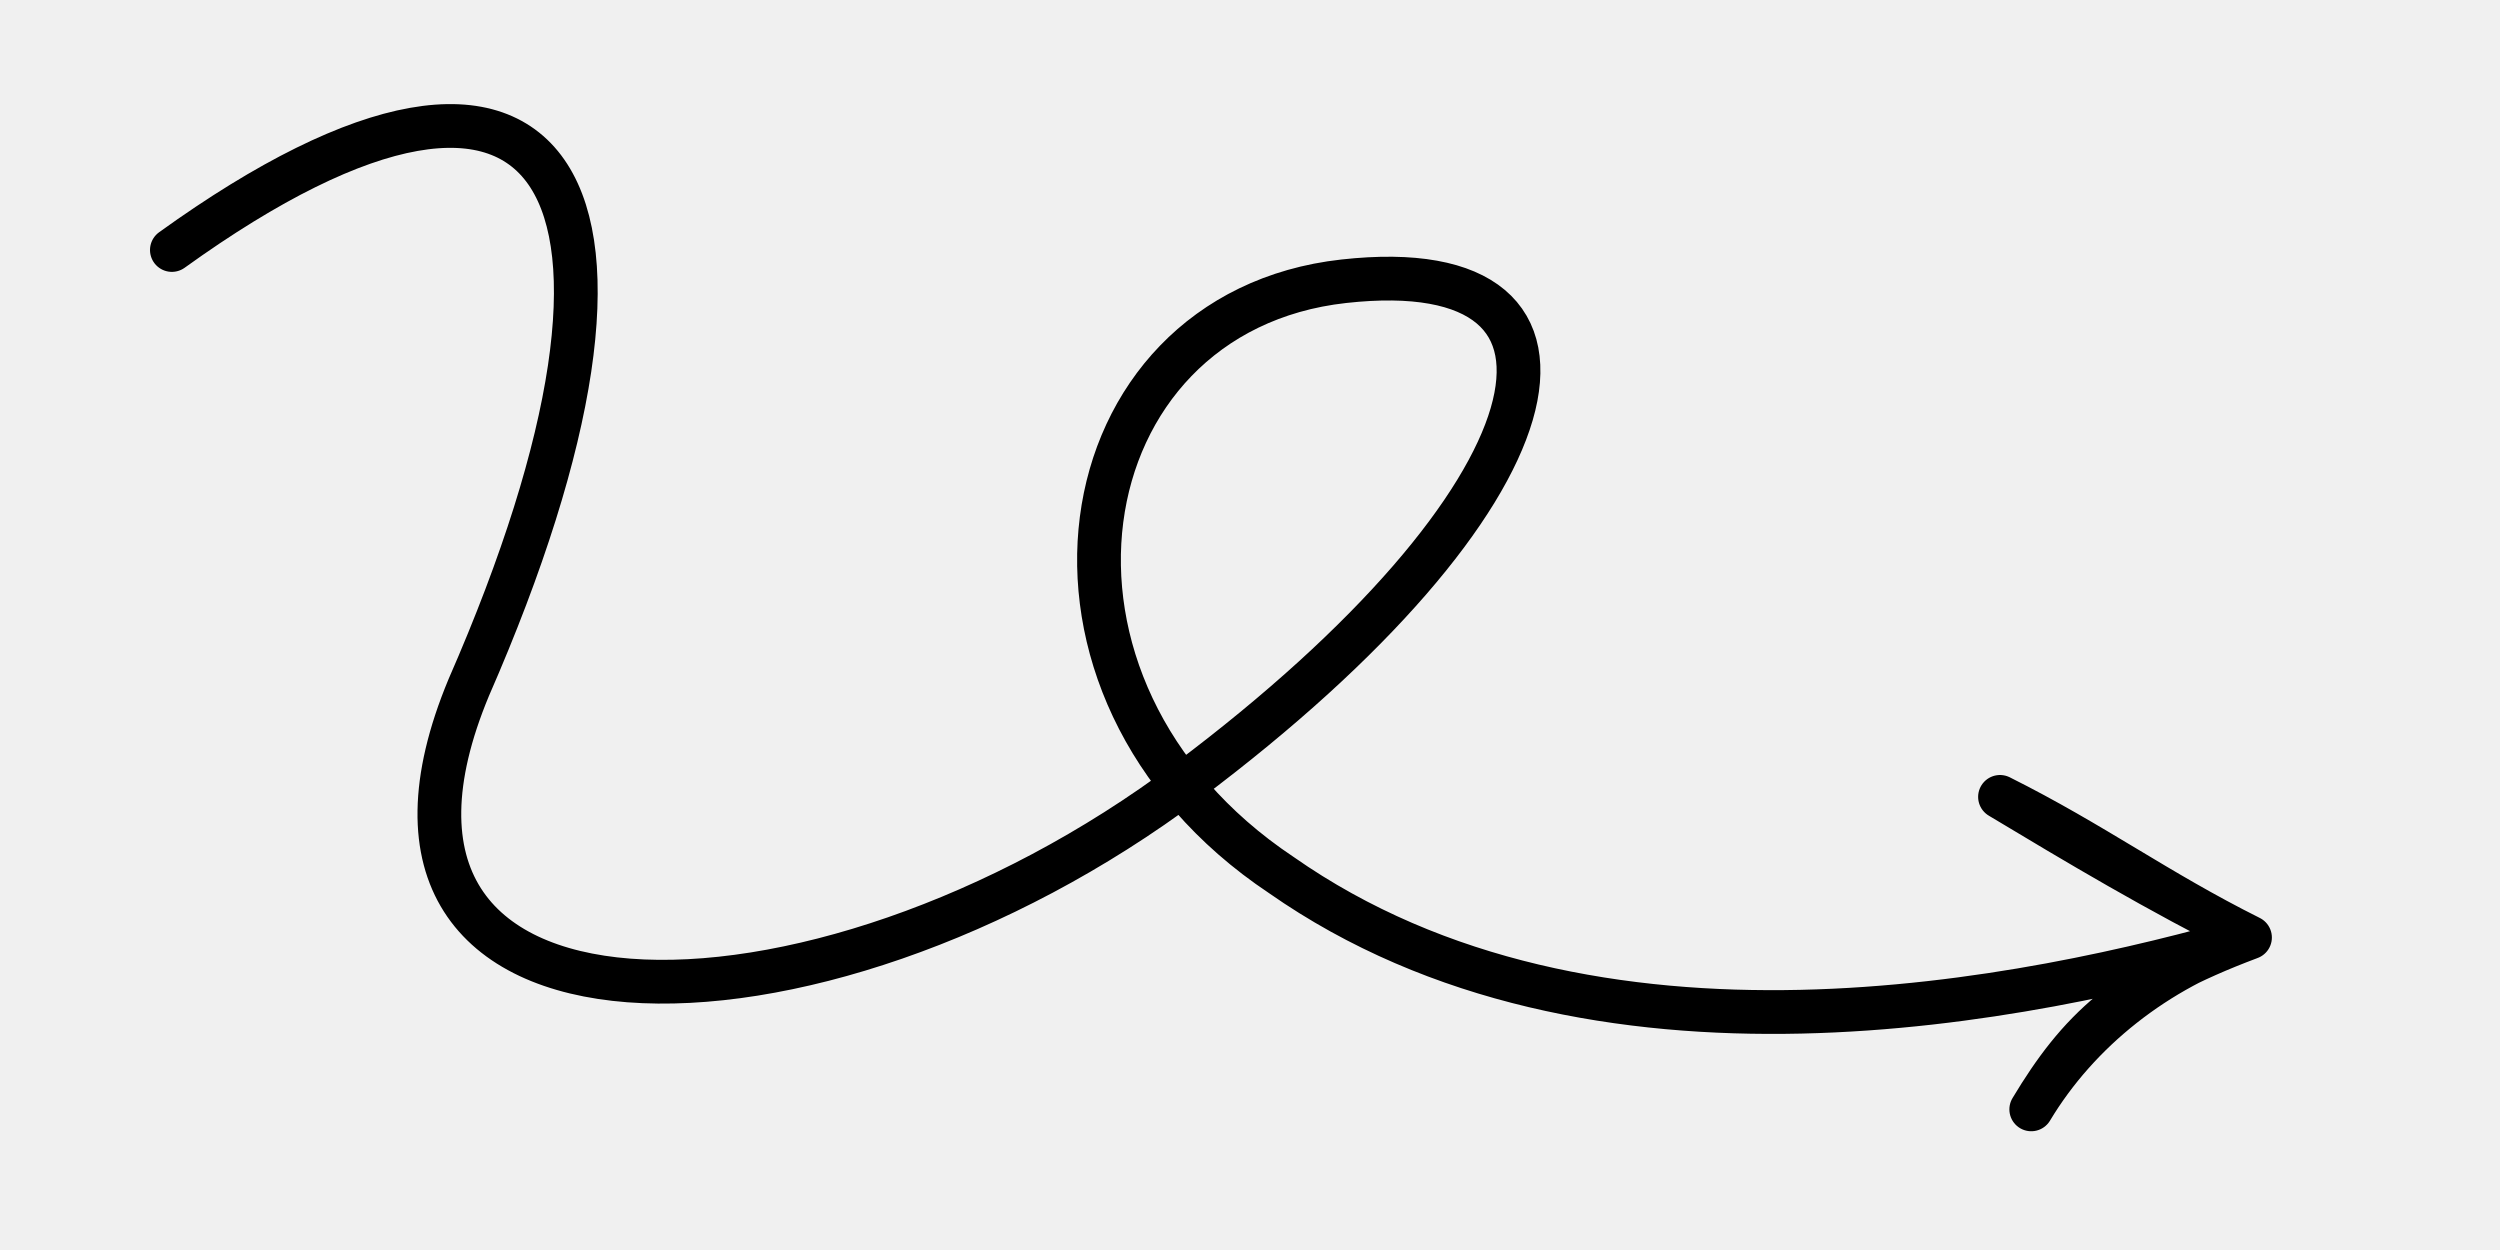
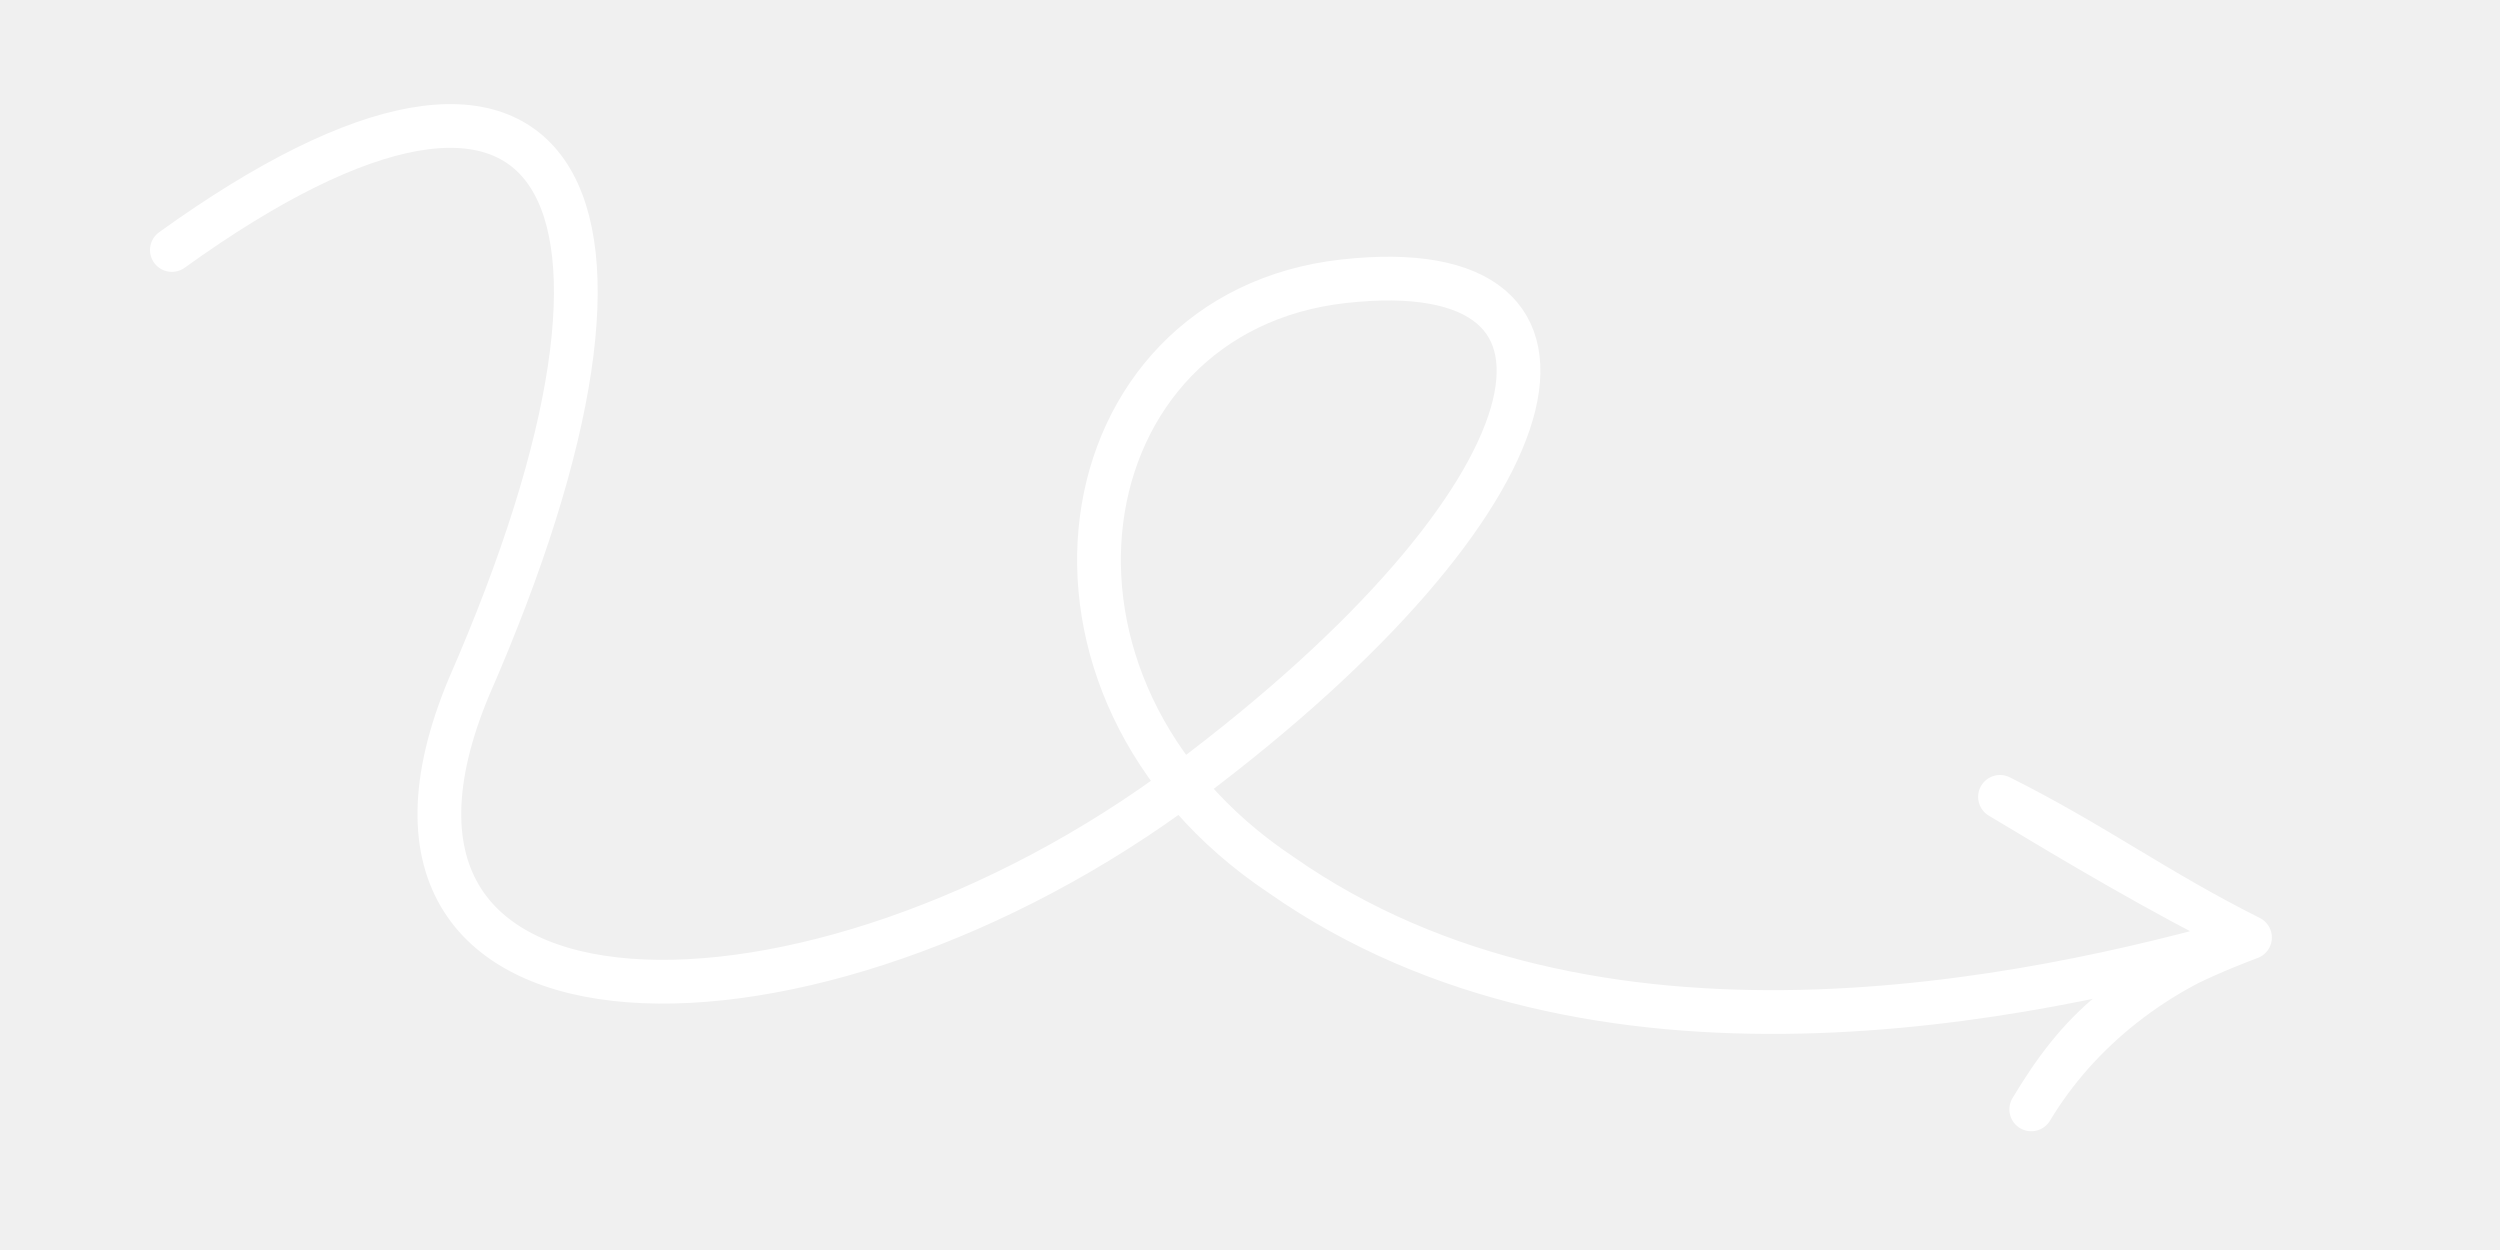
<svg xmlns="http://www.w3.org/2000/svg" viewBox="0 0 800 400" class="scribble-arrow">
-   <path d="       M55 80       C180 -10,220 60,150 220       C100 340,260 340,380 250       C500 160,520 80,430 90       C340 100,320 220,410 280       C510 350,650 320,720 300        M720 300       C690 285,665 270,640 255        M720 300       C690 310,665 330,650 355        M650 355       C665 330,680 315,720 300        M640 255       C670 270,690 285,720 300     " fill="none" stroke="currentColor" stroke-width="14" stroke-linecap="round" stroke-linejoin="round" />
+   <path d="       M55 80       C180 -10,220 60,150 220       C100 340,260 340,380 250       C500 160,520 80,430 90       C340 100,320 220,410 280       C510 350,650 320,720 300        M720 300       C690 285,665 270,640 255        M720 300       C690 310,665 330,650 355        M650 355       C665 330,680 315,720 300        M640 255       C670 270,690 285,720 300     " fill="none" stroke="white" stroke-width="14" stroke-linecap="round" stroke-linejoin="round" />
</svg>
